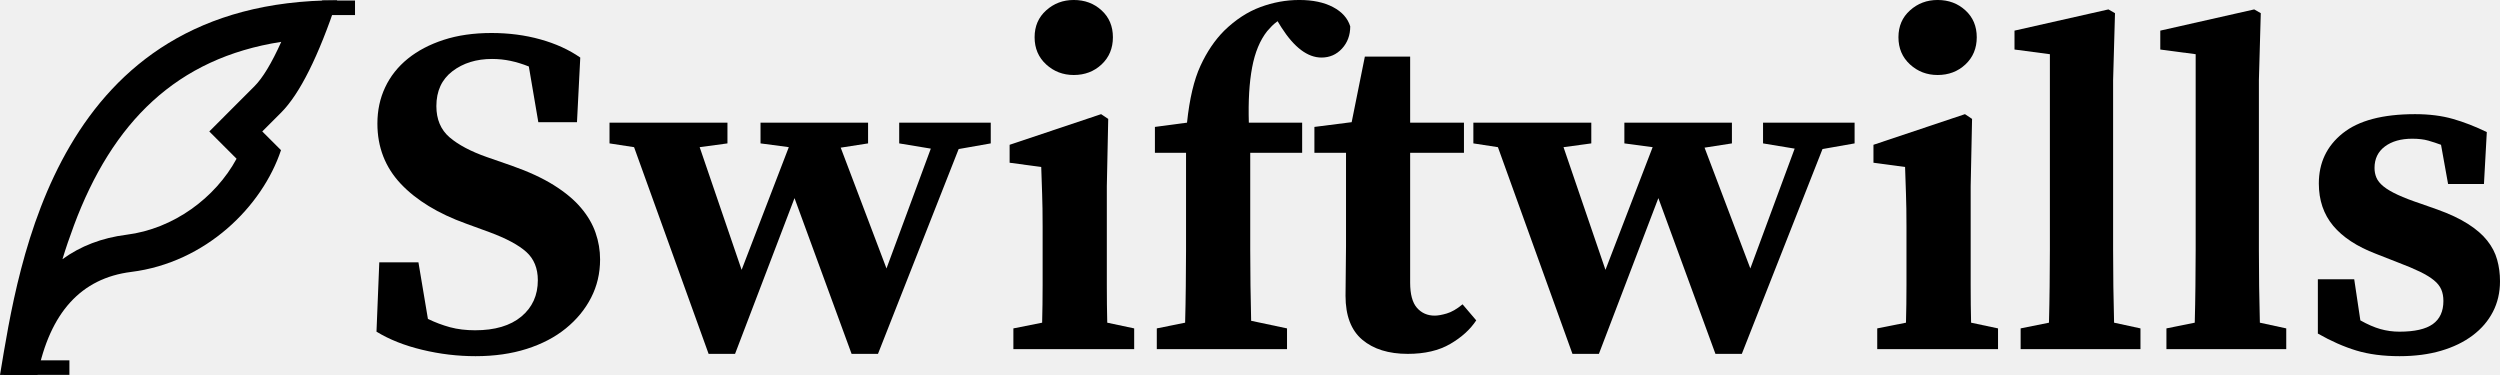
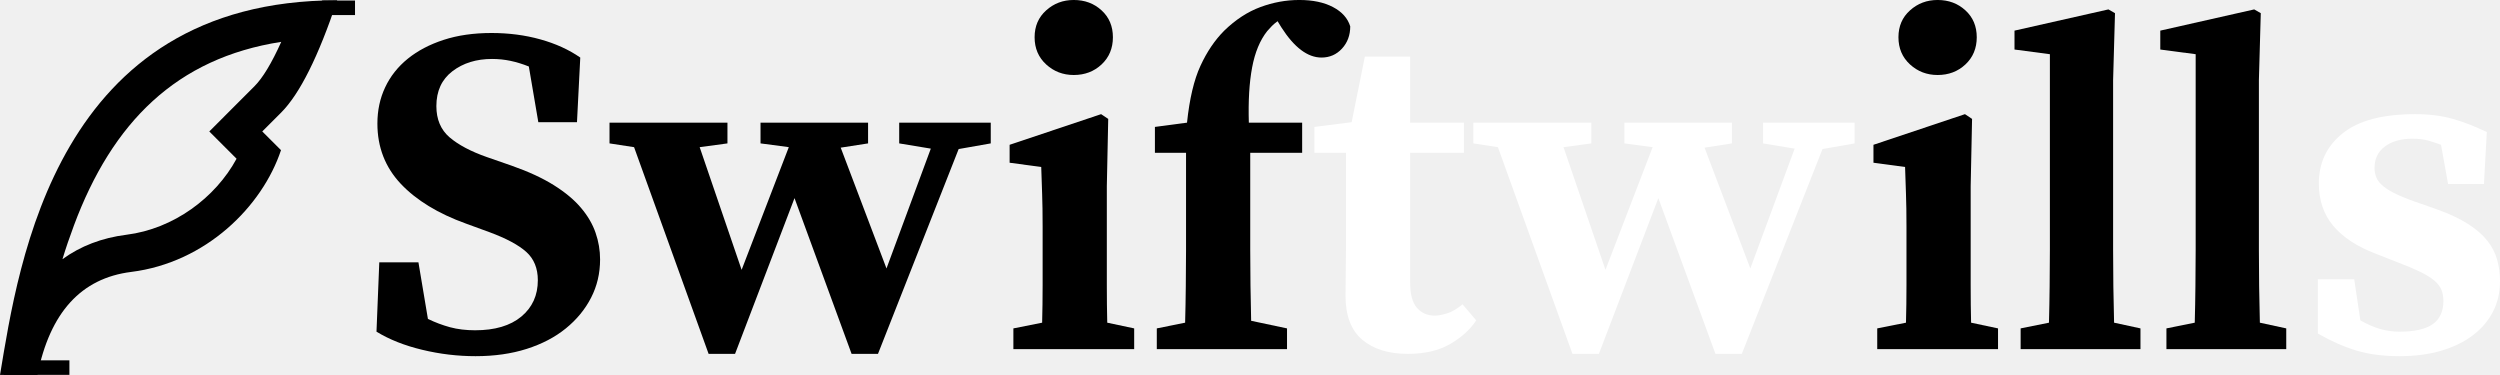
<svg xmlns="http://www.w3.org/2000/svg" zoomAndPan="magnify" preserveAspectRatio="xMidYMid meet" viewBox="58.61 33.82 642.54 96.38">
  <defs>
    <clipPath id="4cb9a0279c">
      <path d="M 59.594 126.43 L 76.449 126.43 L 76.449 130.16 L 59.594 130.16 Z M 59.594 126.43 " clip-rule="nonzero" />
    </clipPath>
    <clipPath id="4097a55fe7">
      <path d="M 141.398 33.957 L 149.855 33.957 L 149.855 37.684 L 141.398 37.684 Z M 141.398 33.957 " clip-rule="nonzero" />
    </clipPath>
  </defs>
-   <path fill="#000000" d="M 77.582 91.848 C 76.461 94.852 75.512 97.625 74.664 100.434 C 79.285 97.074 84.781 94.949 91.121 94.152 C 103.219 92.641 113.973 84.656 119.41 74.617 L 112.402 67.609 L 119.203 60.797 L 124.02 55.98 C 126.09 53.91 128.426 50.086 130.895 44.578 C 103.965 48.754 87.477 65.242 77.578 91.848 Z M 126.016 67.605 L 130.832 72.414 C 126.016 86.859 111.574 101.305 92.316 103.711 C 79.465 105.32 71.438 114.145 68.234 130.191 L 58.613 130.191 C 63.43 101.305 73.059 33.898 145.277 33.898 C 140.461 48.328 135.656 57.953 130.848 62.773 Z M 126.016 67.605 " fill-opacity="1" fill-rule="nonzero" />
+   <path fill="#FFFFF" d="M 77.582 91.848 C 76.461 94.852 75.512 97.625 74.664 100.434 C 79.285 97.074 84.781 94.949 91.121 94.152 C 103.219 92.641 113.973 84.656 119.41 74.617 L 112.402 67.609 L 119.203 60.797 L 124.02 55.98 C 126.09 53.91 128.426 50.086 130.895 44.578 C 103.965 48.754 87.477 65.242 77.578 91.848 Z M 126.016 67.605 L 130.832 72.414 C 126.016 86.859 111.574 101.305 92.316 103.711 C 79.465 105.32 71.438 114.145 68.234 130.191 L 58.613 130.191 C 63.43 101.305 73.059 33.898 145.277 33.898 C 140.461 48.328 135.656 57.953 130.848 62.773 Z M 126.016 67.605 " fill-opacity="1" fill-rule="nonzero" />
  <g clip-path="url(#4cb9a0279c)">
-     <path fill="#000000" d="M 59.594 126.43 L 76.457 126.43 L 76.457 130.16 L 59.594 130.16 Z M 59.594 126.43 " fill-opacity="1" fill-rule="nonzero" />
+     <path fill="#FFFFF" d="M 59.594 126.43 L 76.457 126.43 L 76.457 130.16 L 59.594 130.16 Z M 59.594 126.43 " fill-opacity="1" fill-rule="nonzero" />
  </g>
-   <g fill="#000000" fill-opacity="1">
+   <g fill="#FFFFF" fill-opacity="1">
    <g transform="translate(151.1231, 123.5504)">
      <g>
        <path d="M 38.922 -47.172 C 43.285 -45.641 46.922 -43.961 49.828 -42.141 C 52.742 -40.316 55.07 -38.375 56.812 -36.312 C 58.551 -34.258 59.801 -32.117 60.562 -29.891 C 61.332 -27.672 61.719 -25.391 61.719 -23.047 C 61.719 -19.484 60.945 -16.207 59.406 -13.219 C 57.875 -10.227 55.711 -7.598 52.922 -5.328 C 50.141 -3.066 46.785 -1.312 42.859 -0.062 C 38.941 1.188 34.555 1.812 29.703 1.812 C 25.098 1.812 20.531 1.266 16 0.172 C 11.477 -0.91 7.562 -2.461 4.25 -4.484 L 4.969 -22.312 L 15.031 -22.312 L 17.469 -7.766 C 19.32 -6.867 21.219 -6.156 23.156 -5.625 C 25.102 -5.102 27.25 -4.844 29.594 -4.844 C 34.688 -4.844 38.645 -6.016 41.469 -8.359 C 44.301 -10.711 45.719 -13.828 45.719 -17.703 C 45.719 -20.773 44.727 -23.203 42.75 -24.984 C 40.77 -26.766 37.598 -28.461 33.234 -30.078 L 27.281 -32.25 C 20.082 -34.844 14.484 -38.258 10.484 -42.5 C 6.484 -46.75 4.484 -51.906 4.484 -57.969 C 4.484 -61.363 5.148 -64.473 6.484 -67.297 C 7.816 -70.129 9.754 -72.578 12.297 -74.641 C 14.848 -76.703 17.922 -78.316 21.516 -79.484 C 25.117 -80.66 29.223 -81.25 33.828 -81.25 C 38.273 -81.25 42.457 -80.703 46.375 -79.609 C 50.301 -78.516 53.719 -76.957 56.625 -74.938 L 55.781 -58.328 L 45.844 -58.328 L 43.406 -72.641 C 41.789 -73.285 40.211 -73.77 38.672 -74.094 C 37.141 -74.414 35.566 -74.578 33.953 -74.578 C 29.91 -74.578 26.516 -73.523 23.766 -71.422 C 21.016 -69.316 19.641 -66.328 19.641 -62.453 C 19.641 -59.055 20.77 -56.383 23.031 -54.438 C 25.301 -52.5 28.5 -50.805 32.625 -49.359 Z M 38.922 -47.172 " />
      </g>
    </g>
  </g>
-   <g fill="#000000" fill-opacity="1">
+   <g fill="#FFFFF" fill-opacity="1">
    <g transform="translate(215.8745, 123.5504)">
      <g>
        <path d="M 97.375 -52.875 L 89.125 -51.422 L 68.391 1.219 L 61.609 1.219 L 46.938 -38.812 L 31.656 1.219 L 24.859 1.219 L 5.703 -51.906 L -0.609 -52.875 L -0.609 -58.203 L 29.703 -58.203 L 29.703 -52.875 L 22.562 -51.906 L 33.344 -20.375 L 45.469 -51.906 L 38.203 -52.875 L 38.203 -58.203 L 65.844 -58.203 L 65.844 -52.875 L 58.812 -51.781 L 70.578 -20.734 L 81.969 -51.531 L 73.844 -52.875 L 73.844 -58.203 L 97.375 -58.203 Z M 97.375 -52.875 " />
      </g>
    </g>
  </g>
-   <g fill="#000000" fill-opacity="1">
+   <g fill="#FFFFF" fill-opacity="1">
    <g transform="translate(314.4567, 123.5504)">
      <g>
        <path d="M 20.125 -70.453 C 17.375 -70.453 15.008 -71.359 13.031 -73.172 C 11.051 -74.992 10.062 -77.32 10.062 -80.156 C 10.062 -82.988 11.051 -85.289 13.031 -87.062 C 15.008 -88.844 17.375 -89.734 20.125 -89.734 C 22.957 -89.734 25.344 -88.844 27.281 -87.062 C 29.219 -85.289 30.188 -82.988 30.188 -80.156 C 30.188 -77.32 29.219 -74.992 27.281 -73.172 C 25.344 -71.359 22.957 -70.453 20.125 -70.453 Z M 35.656 -5.328 L 35.656 0 L 4.609 0 L 4.609 -5.328 L 12 -6.797 C 12.082 -9.867 12.125 -13.098 12.125 -16.484 C 12.125 -19.879 12.125 -22.875 12.125 -25.469 L 12.125 -31.531 C 12.125 -34.844 12.082 -37.609 12 -39.828 C 11.926 -42.055 11.848 -44.383 11.766 -46.812 L 3.641 -47.906 L 3.641 -52.516 L 27.156 -60.391 L 28.984 -59.172 L 28.625 -41.844 L 28.625 -25.469 C 28.625 -22.875 28.625 -19.859 28.625 -16.422 C 28.625 -12.992 28.66 -9.785 28.734 -6.797 Z M 35.656 -5.328 " />
      </g>
    </g>
  </g>
-   <g fill="#000000" fill-opacity="1">
+   <g fill="#FFFFF" fill-opacity="1">
    <g transform="translate(351.9252, 123.5504)">
      <g>
        <path d="M 11.766 -58.203 C 12.41 -64.348 13.562 -69.219 15.219 -72.812 C 16.875 -76.414 18.914 -79.43 21.344 -81.859 C 24.25 -84.68 27.336 -86.695 30.609 -87.906 C 33.891 -89.125 37.227 -89.734 40.625 -89.734 C 44.102 -89.734 46.992 -89.125 49.297 -87.906 C 51.598 -86.695 53.07 -85.047 53.719 -82.953 C 53.719 -80.68 53.008 -78.773 51.594 -77.234 C 50.176 -75.703 48.422 -74.938 46.328 -74.938 C 42.766 -74.938 39.328 -77.523 36.016 -82.703 L 35.047 -84.281 C 34.484 -83.875 34 -83.469 33.594 -83.062 C 33.188 -82.656 32.781 -82.211 32.375 -81.734 C 30.52 -79.391 29.227 -76.273 28.5 -72.391 C 27.77 -68.516 27.488 -63.785 27.656 -58.203 L 41.359 -58.203 L 41.359 -50.453 L 28.016 -50.453 L 28.016 -25.469 C 28.016 -22.395 28.035 -19.363 28.078 -16.375 C 28.117 -13.383 28.176 -10.352 28.25 -7.281 L 37.469 -5.328 L 37.469 0 L 4 0 L 4 -5.328 L 11.281 -6.797 C 11.363 -9.867 11.422 -12.977 11.453 -16.125 C 11.492 -19.281 11.516 -22.395 11.516 -25.469 L 11.516 -50.453 L 3.516 -50.453 L 3.516 -57.109 Z M 11.766 -58.203 " />
      </g>
    </g>
  </g>
-   <g fill="#000000" fill-opacity="1">
+   <g fill="#FFFFFF" fill-opacity="1">
    <g transform="translate(394.7291, 123.5504)">
      <g>
        <path d="M 43.297 -7.391 C 41.754 -5.047 39.523 -3.023 36.609 -1.328 C 33.703 0.367 30.066 1.219 25.703 1.219 C 20.773 1.219 16.875 0.004 14 -2.422 C 11.133 -4.848 9.703 -8.609 9.703 -13.703 C 9.703 -16.211 9.723 -18.375 9.766 -20.188 C 9.805 -22.008 9.828 -24.094 9.828 -26.438 L 9.828 -50.453 L 1.703 -50.453 L 1.703 -57.109 L 11.281 -58.328 L 14.672 -75.188 L 26.312 -75.188 L 26.312 -58.203 L 40.141 -58.203 L 40.141 -50.453 L 26.312 -50.453 L 26.312 -17.094 C 26.312 -14.102 26.895 -11.941 28.062 -10.609 C 29.238 -9.273 30.758 -8.609 32.625 -8.609 C 33.426 -8.609 34.453 -8.789 35.703 -9.156 C 36.961 -9.52 38.32 -10.305 39.781 -11.516 Z M 43.297 -7.391 " />
      </g>
    </g>
  </g>
-   <g fill="#000000" fill-opacity="1">
+   <g fill="#FFFFFF" fill-opacity="1">
    <g transform="translate(437.8967, 123.5504)">
      <g>
        <path d="M 97.375 -52.875 L 89.125 -51.422 L 68.391 1.219 L 61.609 1.219 L 46.938 -38.812 L 31.656 1.219 L 24.859 1.219 L 5.703 -51.906 L -0.609 -52.875 L -0.609 -58.203 L 29.703 -58.203 L 29.703 -52.875 L 22.562 -51.906 L 33.344 -20.375 L 45.469 -51.906 L 38.203 -52.875 L 38.203 -58.203 L 65.844 -58.203 L 65.844 -52.875 L 58.812 -51.781 L 70.578 -20.734 L 81.969 -51.531 L 73.844 -52.875 L 73.844 -58.203 L 97.375 -58.203 Z M 97.375 -52.875 " />
      </g>
    </g>
  </g>
-   <g fill="#000000" fill-opacity="1">
+   <g fill="#FFFFF" fill-opacity="1">
    <g transform="translate(536.4789, 123.5504)">
      <g>
        <path d="M 20.125 -70.453 C 17.375 -70.453 15.008 -71.359 13.031 -73.172 C 11.051 -74.992 10.062 -77.32 10.062 -80.156 C 10.062 -82.988 11.051 -85.289 13.031 -87.062 C 15.008 -88.844 17.375 -89.734 20.125 -89.734 C 22.957 -89.734 25.344 -88.844 27.281 -87.062 C 29.219 -85.289 30.188 -82.988 30.188 -80.156 C 30.188 -77.32 29.219 -74.992 27.281 -73.172 C 25.344 -71.359 22.957 -70.453 20.125 -70.453 Z M 35.656 -5.328 L 35.656 0 L 4.609 0 L 4.609 -5.328 L 12 -6.797 C 12.082 -9.867 12.125 -13.098 12.125 -16.484 C 12.125 -19.879 12.125 -22.875 12.125 -25.469 L 12.125 -31.531 C 12.125 -34.844 12.082 -37.609 12 -39.828 C 11.926 -42.055 11.848 -44.383 11.766 -46.812 L 3.641 -47.906 L 3.641 -52.516 L 27.156 -60.391 L 28.984 -59.172 L 28.625 -41.844 L 28.625 -25.469 C 28.625 -22.875 28.625 -19.859 28.625 -16.422 C 28.625 -12.992 28.66 -9.785 28.734 -6.797 Z M 35.656 -5.328 " />
      </g>
    </g>
  </g>
-   <g fill="#000000" fill-opacity="1">
+   <g fill="#FFFFF" fill-opacity="1">
    <g transform="translate(573.9474, 123.5504)">
      <g>
        <path d="M 34.797 -5.328 L 34.797 0 L 4 0 L 4 -5.328 L 11.281 -6.797 C 11.363 -9.941 11.422 -13.07 11.453 -16.188 C 11.492 -19.301 11.516 -22.395 11.516 -25.469 L 11.516 -75.797 L 2.422 -77 L 2.422 -81.859 L 26.562 -87.312 L 28.25 -86.344 L 27.766 -69.125 L 27.766 -25.469 C 27.766 -22.395 27.785 -19.281 27.828 -16.125 C 27.867 -12.977 27.93 -9.867 28.016 -6.797 Z M 34.797 -5.328 " />
      </g>
    </g>
  </g>
-   <g fill="#000000" fill-opacity="1">
+   <g fill="#FFFFF" fill-opacity="1">
    <g transform="translate(611.4159, 123.5504)">
      <g>
        <path d="M 34.797 -5.328 L 34.797 0 L 4 0 L 4 -5.328 L 11.281 -6.797 C 11.363 -9.941 11.422 -13.07 11.453 -16.188 C 11.492 -19.301 11.516 -22.395 11.516 -25.469 L 11.516 -75.797 L 2.422 -77 L 2.422 -81.859 L 26.562 -87.312 L 28.25 -86.344 L 27.766 -69.125 L 27.766 -25.469 C 27.766 -22.395 27.785 -19.281 27.828 -16.125 C 27.867 -12.977 27.93 -9.867 28.016 -6.797 Z M 34.797 -5.328 " />
      </g>
    </g>
  </g>
-   <g fill="#000000" fill-opacity="1">
+   <g fill="#FFFFFF" fill-opacity="1">
    <g transform="translate(648.8844, 123.5504)">
      <g>
        <path d="M 36.141 -35.891 C 39.285 -34.766 41.91 -33.531 44.016 -32.188 C 46.117 -30.852 47.773 -29.422 48.984 -27.891 C 50.203 -26.359 51.051 -24.723 51.531 -22.984 C 52.02 -21.242 52.266 -19.406 52.266 -17.469 C 52.266 -14.551 51.656 -11.922 50.438 -9.578 C 49.227 -7.234 47.492 -5.211 45.234 -3.516 C 42.973 -1.816 40.266 -0.504 37.109 0.422 C 33.953 1.348 30.395 1.812 26.438 1.812 C 22.227 1.812 18.523 1.328 15.328 0.359 C 12.141 -0.609 8.848 -2.062 5.453 -4 L 5.453 -17.953 L 14.797 -17.953 L 16.375 -7.391 C 18.227 -6.348 19.941 -5.602 21.516 -5.156 C 23.098 -4.707 24.738 -4.484 26.438 -4.484 C 30.312 -4.484 33.16 -5.129 34.984 -6.422 C 36.805 -7.723 37.719 -9.707 37.719 -12.375 C 37.719 -13.5 37.535 -14.484 37.172 -15.328 C 36.805 -16.18 36.176 -16.973 35.281 -17.703 C 34.395 -18.43 33.203 -19.16 31.703 -19.891 C 30.211 -20.617 28.297 -21.426 25.953 -22.312 L 20.375 -24.5 C 15.52 -26.352 11.859 -28.754 9.391 -31.703 C 6.93 -34.66 5.703 -38.281 5.703 -42.562 C 5.703 -47.895 7.742 -52.195 11.828 -55.469 C 15.91 -58.75 22.113 -60.391 30.438 -60.391 C 34.07 -60.391 37.305 -59.984 40.141 -59.172 C 42.973 -58.367 45.883 -57.238 48.875 -55.781 L 48.141 -42.438 L 38.922 -42.438 L 37.109 -52.516 C 36.055 -52.91 34.961 -53.27 33.828 -53.594 C 32.703 -53.914 31.328 -54.078 29.703 -54.078 C 26.797 -54.078 24.453 -53.41 22.672 -52.078 C 20.898 -50.742 20.016 -48.906 20.016 -46.562 C 20.016 -45.676 20.176 -44.848 20.5 -44.078 C 20.82 -43.305 21.426 -42.555 22.312 -41.828 C 23.195 -41.109 24.426 -40.383 26 -39.656 C 27.582 -38.926 29.586 -38.156 32.016 -37.344 Z M 36.141 -35.891 " />
      </g>
    </g>
  </g>
  <g clip-path="url(#4097a55fe7)">
-     <path fill="#000000" d="M 141.398 33.957 L 149.855 33.957 L 149.855 37.684 L 141.398 37.684 Z M 141.398 33.957 " fill-opacity="1" fill-rule="nonzero" />
+     <path fill="#FFFFF" d="M 141.398 33.957 L 149.855 33.957 L 149.855 37.684 L 141.398 37.684 Z M 141.398 33.957 " fill-opacity="1" fill-rule="nonzero" />
  </g>
</svg>
